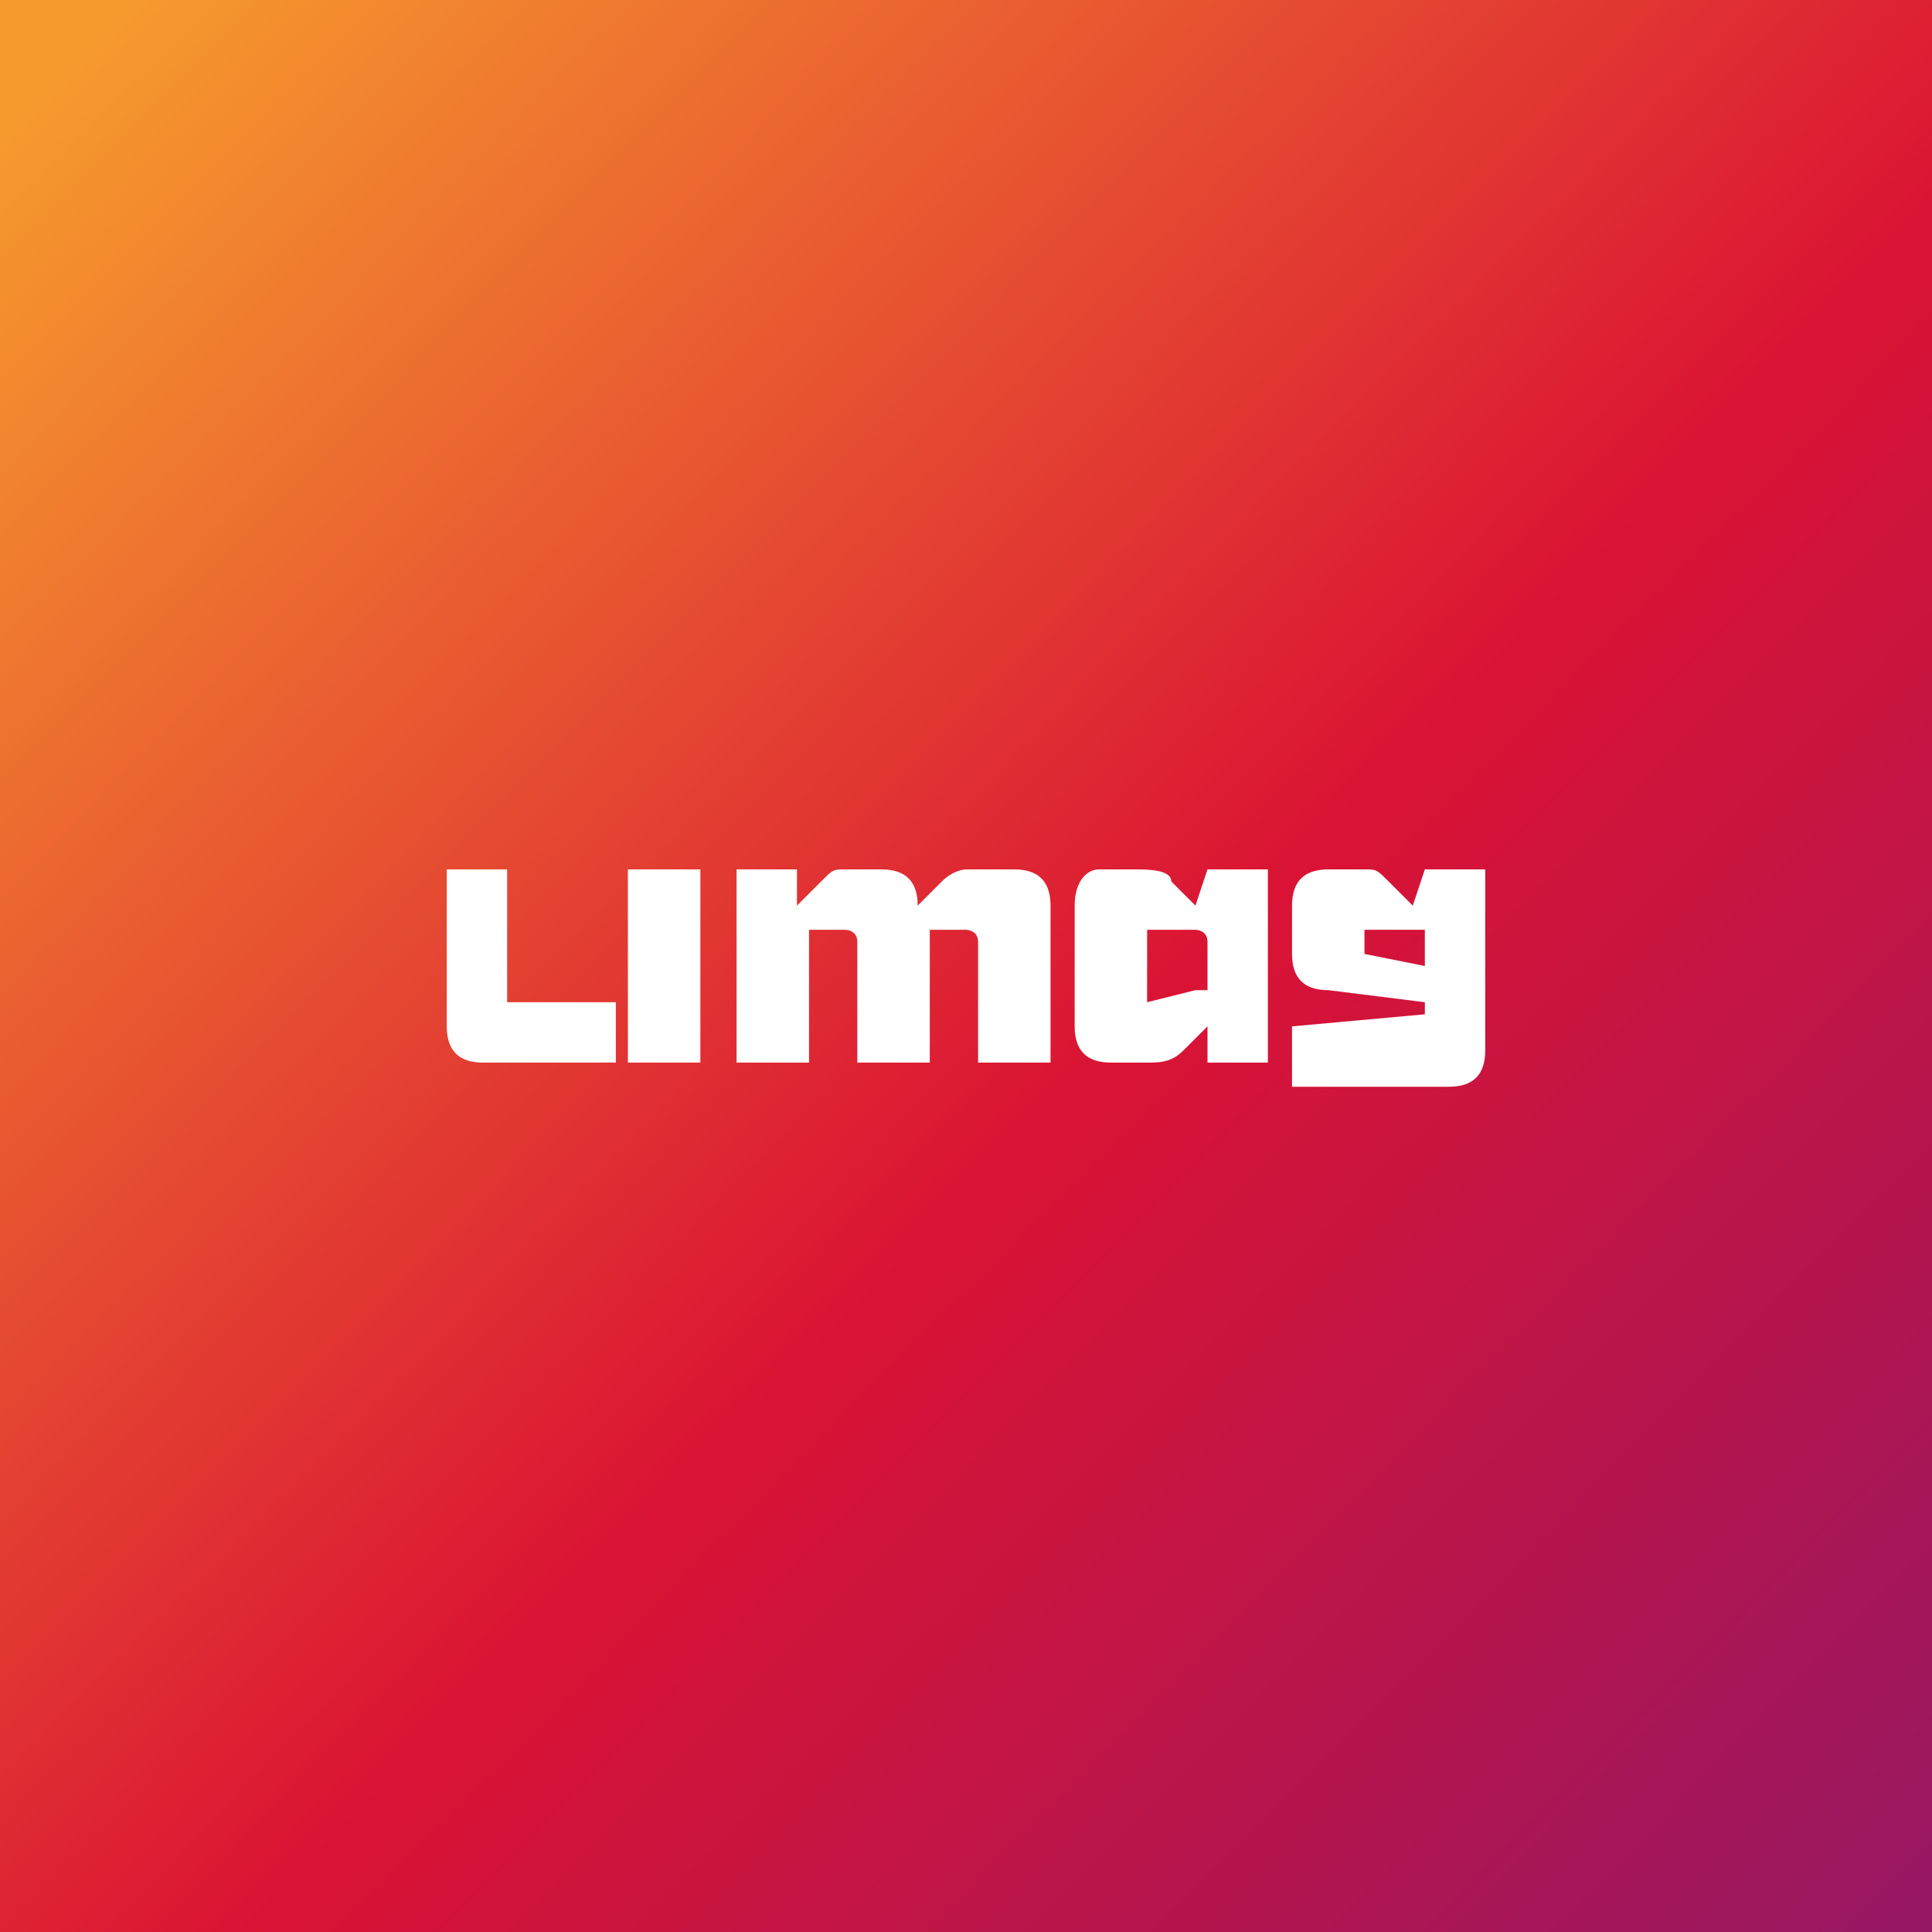
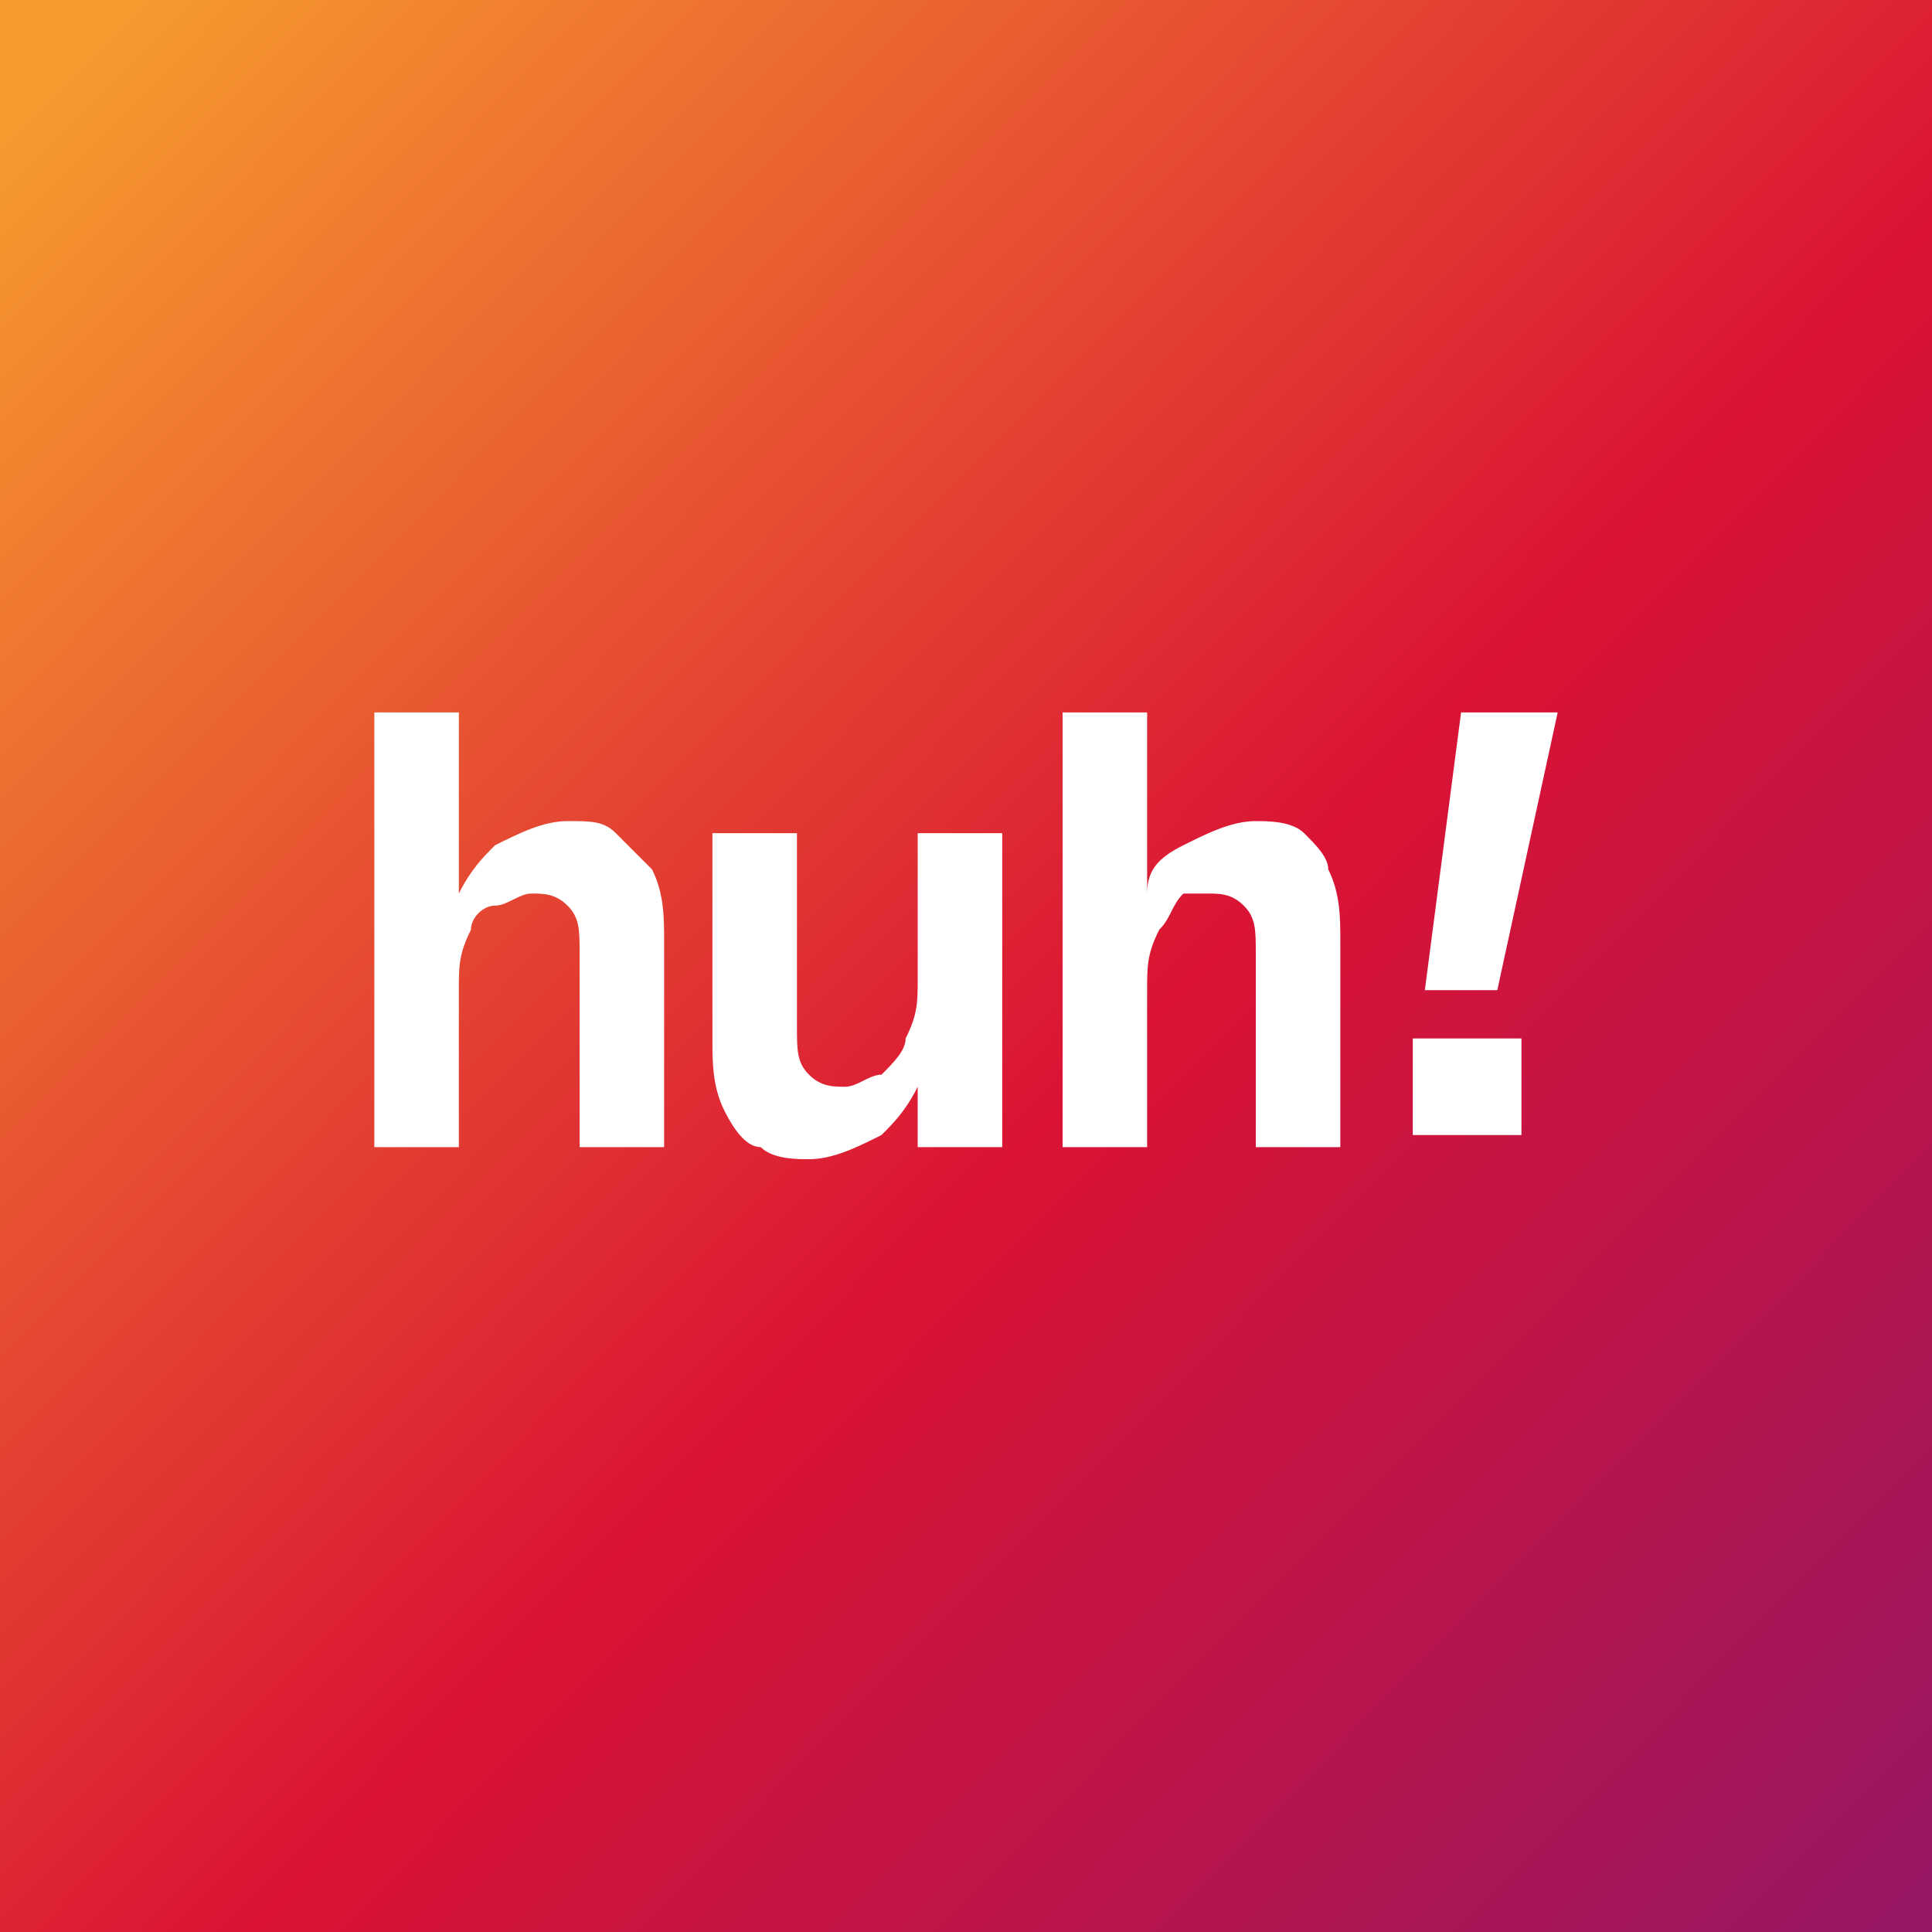
<svg xmlns="http://www.w3.org/2000/svg" version="1.1" id="Layer_1" x="0px" y="0px" viewBox="0 0 16 16" style="enable-background:new 0 0 16 16;" xml:space="preserve">
  <style type="text/css">
	.st0{fill:url(#SVGID_1_);}
	.st1{fill:#FFFFFF;}
</style>
-   <linearGradient id="SVGID_1_" gradientUnits="userSpaceOnUse" x1="0.505" y1="0.601" x2="17.278" y2="17.159">
+   <linearGradient id="SVGID_1_" gradientUnits="userSpaceOnUse" x1="0.505" y1="1062.601" x2="17.278" y2="1079.159" gradientTransform="matrix(1 0 0 1 0 -1062)">
    <stop offset="0" style="stop-color:#F69A2E" />
    <stop offset="0.505" style="stop-color:#DA1334" />
    <stop offset="1" style="stop-color:#8A186C" />
  </linearGradient>
  <rect class="st0" width="16" height="16" />
  <g>
-     <path class="st1" d="M7.8,7.3L7.6,7.5v0c0-0.2-0.1-0.3-0.3-0.3H7c-0.1,0-0.1,0-0.2,0.1L6.6,7.5L6.6,7.2H6.1v1.6h0.6V7.7H7   c0,0,0.1,0,0.1,0.1v1h0.6V7.7H8c0,0,0.1,0,0.1,0.1v1h0.6V7.5c0-0.2-0.1-0.3-0.3-0.3H8C8,7.2,7.9,7.2,7.8,7.3z" />
-     <path class="st1" d="M11.8,7.2l-0.1,0.3l-0.2-0.2c-0.1-0.1-0.1-0.1-0.2-0.1H11c-0.2,0-0.3,0.1-0.3,0.3v0.4c0,0.2,0.1,0.3,0.3,0.3   l0.8,0.1v0.1l-1.1,0.1v0.5l1.3,0c0.2,0,0.3-0.1,0.3-0.3V7.2H11.8z M11.8,8l-0.5-0.1V7.7h0.5V8z" />
-     <path class="st1" d="M5,8.3l-0.8,0V7.2H3.7v1.3c0,0.2,0.1,0.3,0.3,0.3h0.3l0.8,0V8.3z" />
-     <rect x="5.2" y="7.2" class="st1" width="0.6" height="1.6" />
-     <path class="st1" d="M10,7.2L9.9,7.5L9.7,7.3C9.7,7.2,9.5,7.2,9.4,7.2H9.1C9,7.2,8.9,7.3,8.9,7.5v1c0,0.2,0.1,0.3,0.3,0.3h0.3   c0.1,0,0.2,0,0.3-0.1l0.2-0.2L10,8.8h0.5V7.2H10z M9.9,8.2C9.9,8.3,9.9,8.3,9.9,8.2L9.5,8.3c0,0,0,0,0,0V7.7c0,0,0,0,0,0h0.4   c0,0,0.1,0,0.1,0.1V8.2z" />
+     <path class="st1" d="M5.1,6.9C5,6.8,4.9,6.8,4.7,6.8C4.5,6.8,4.3,6.9,4.1,7C4,7.1,3.9,7.2,3.8,7.4V5.9H3.1v3.6h0.7V8.2   c0-0.2,0-0.3,0.1-0.5C3.9,7.6,4,7.5,4.1,7.5s0.2-0.1,0.3-0.1c0.1,0,0.2,0,0.3,0.1c0.1,0.1,0.1,0.2,0.1,0.4v1.6h0.7V7.8   c0-0.2,0-0.4-0.1-0.6C5.3,7.1,5.2,7,5.1,6.9z" />
+     <path class="st1" d="M7.6,8.1c0,0.2,0,0.3-0.1,0.5C7.5,8.7,7.4,8.8,7.3,8.9C7.2,8.9,7.1,9,7,9c-0.1,0-0.2,0-0.3-0.1   C6.6,8.8,6.6,8.7,6.6,8.5V6.9H5.9v1.7c0,0.2,0,0.4,0.1,0.6c0.1,0.2,0.2,0.3,0.3,0.3c0.1,0.1,0.3,0.1,0.4,0.1c0.2,0,0.4-0.1,0.6-0.2   C7.4,9.3,7.5,9.2,7.6,9v0.5h0.7V6.9H7.6V8.1z" />
+     <path class="st1" d="M10.8,6.9c-0.1-0.1-0.3-0.1-0.4-0.1c-0.2,0-0.4,0.1-0.6,0.2C9.6,7.1,9.5,7.2,9.5,7.4V5.9H8.8v3.6h0.7V8.2   c0-0.2,0-0.3,0.1-0.5c0.1-0.1,0.1-0.2,0.2-0.3C9.8,7.4,9.9,7.4,10,7.4c0.1,0,0.2,0,0.3,0.1c0.1,0.1,0.1,0.2,0.1,0.4v1.6h0.7V7.8   c0-0.2,0-0.4-0.1-0.6C11,7.1,10.9,7,10.8,6.9z" />
+     <polygon class="st1" points="12.9,5.9 12.1,5.9 11.8,8.2 12.4,8.2  " />
+     <rect x="11.7" y="8.6" class="st1" width="0.9" height="0.8" />
  </g>
</svg>
